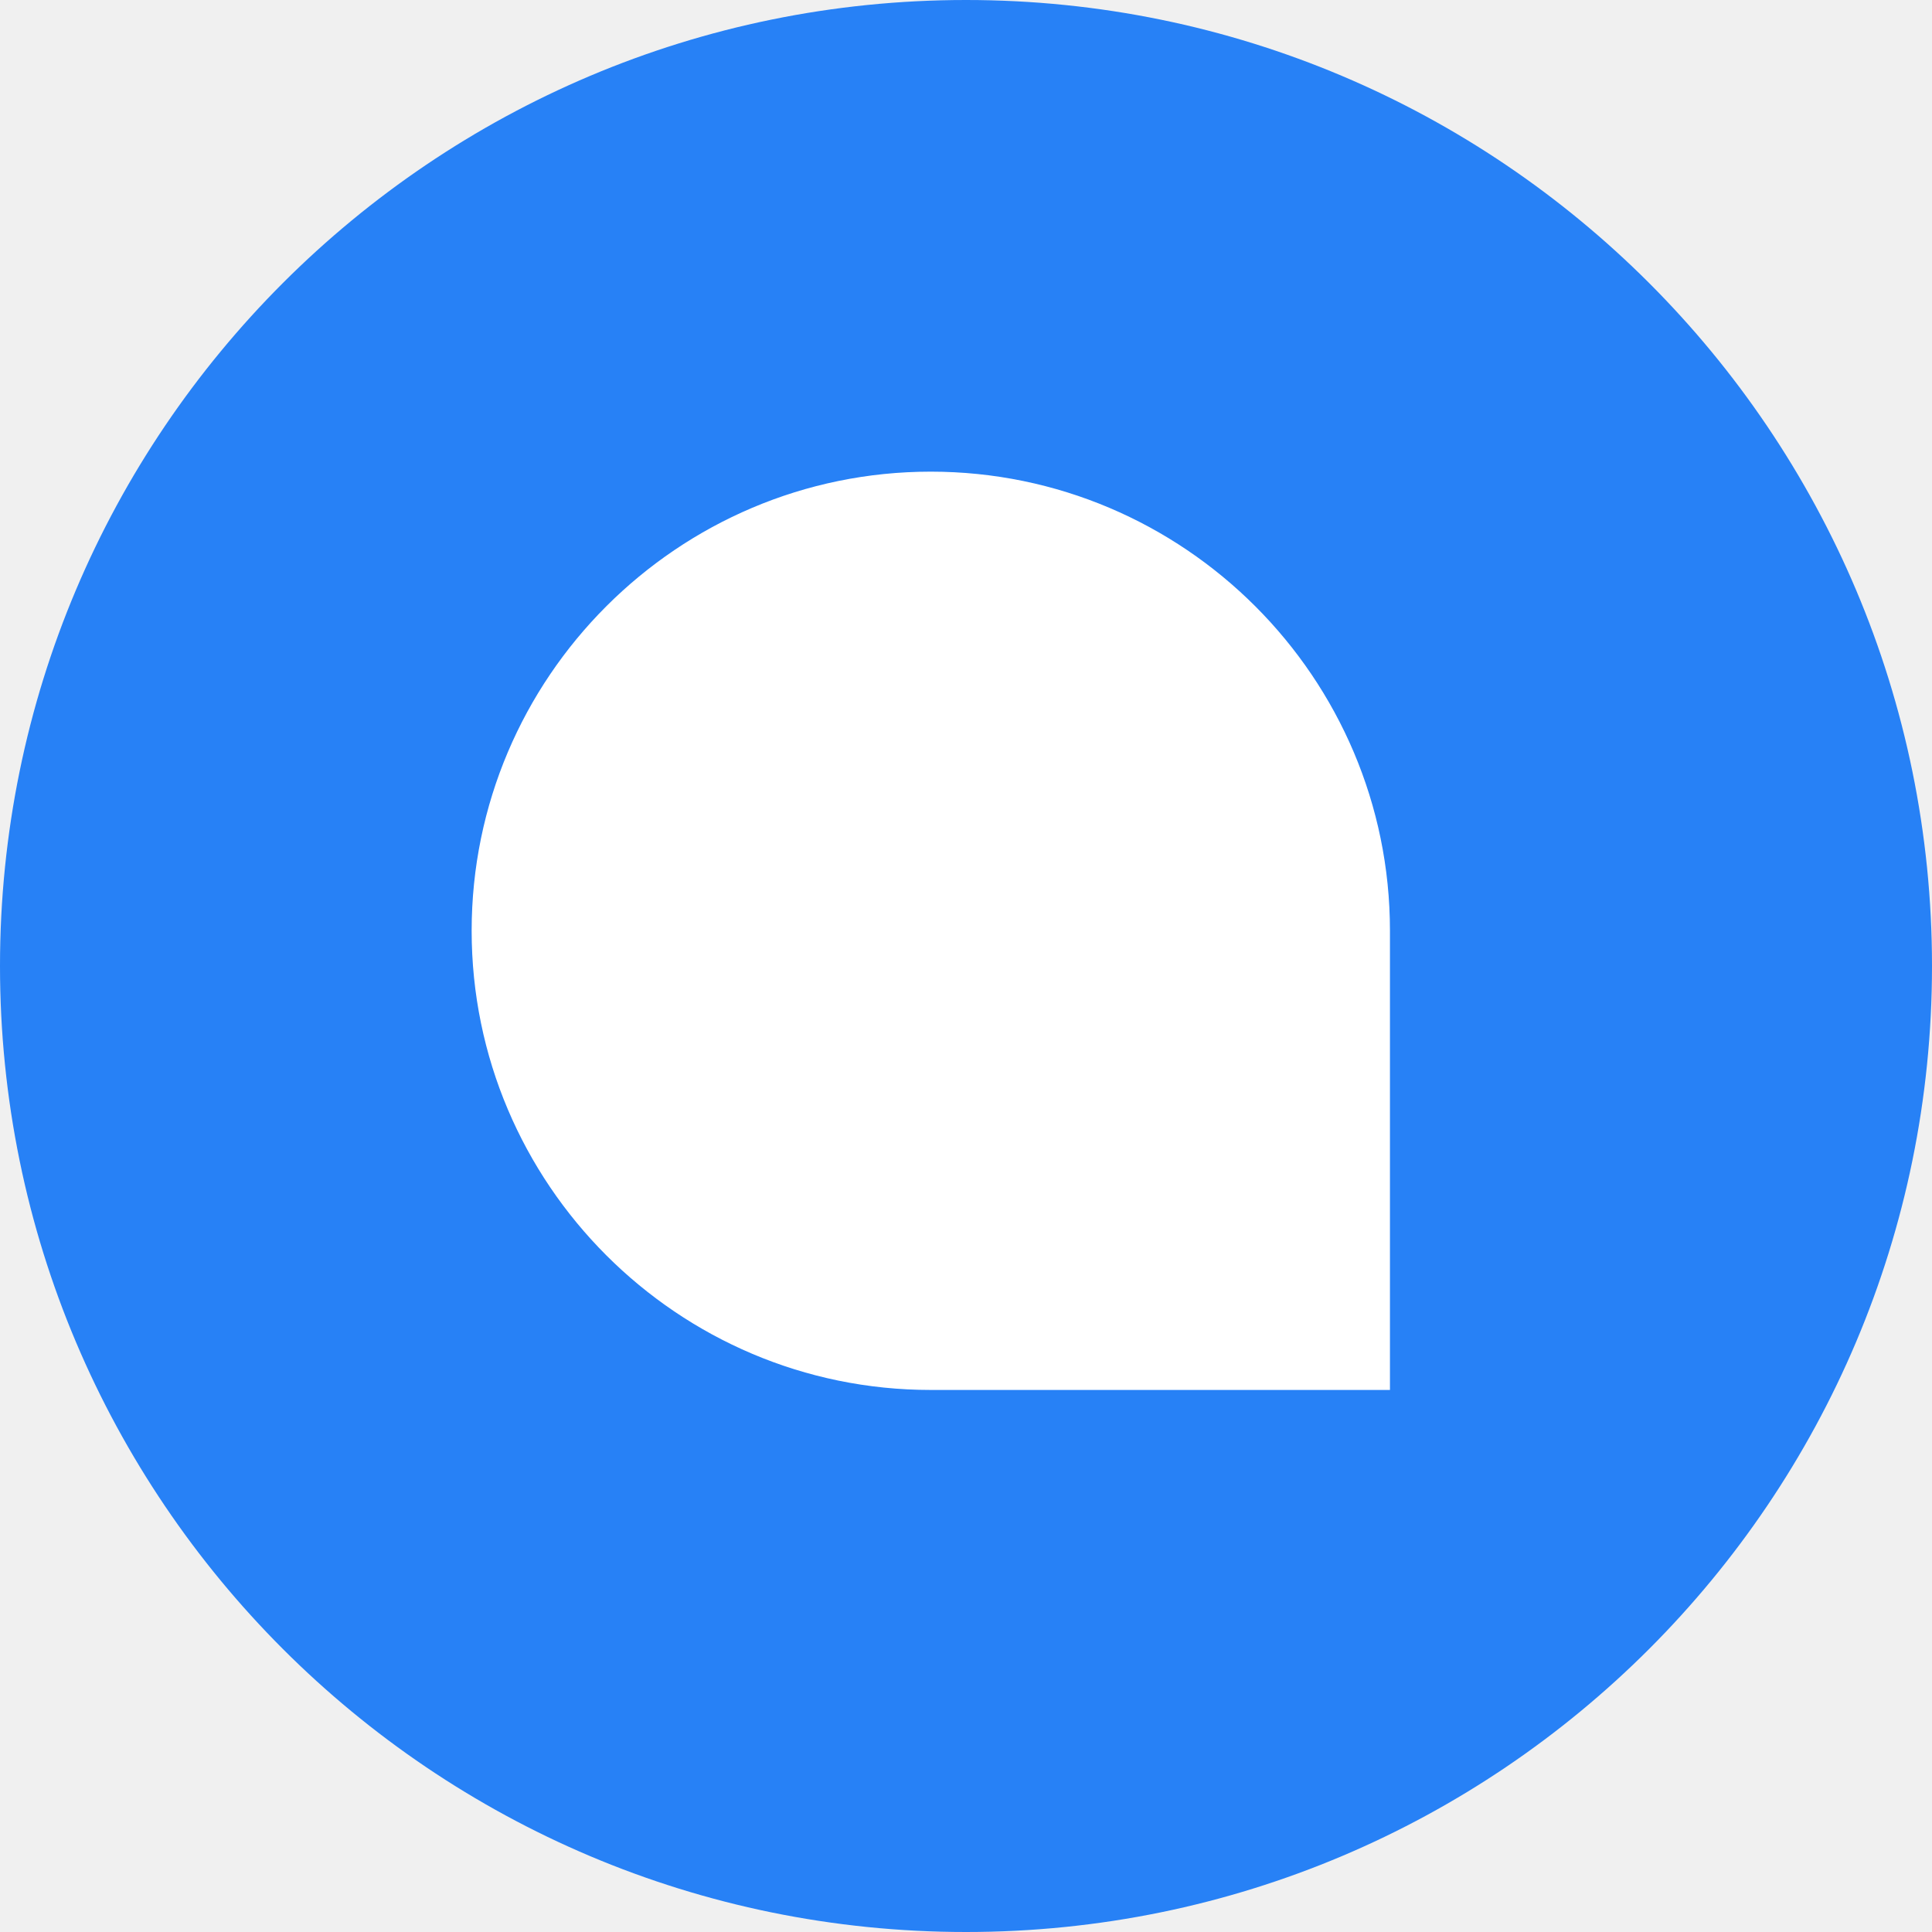
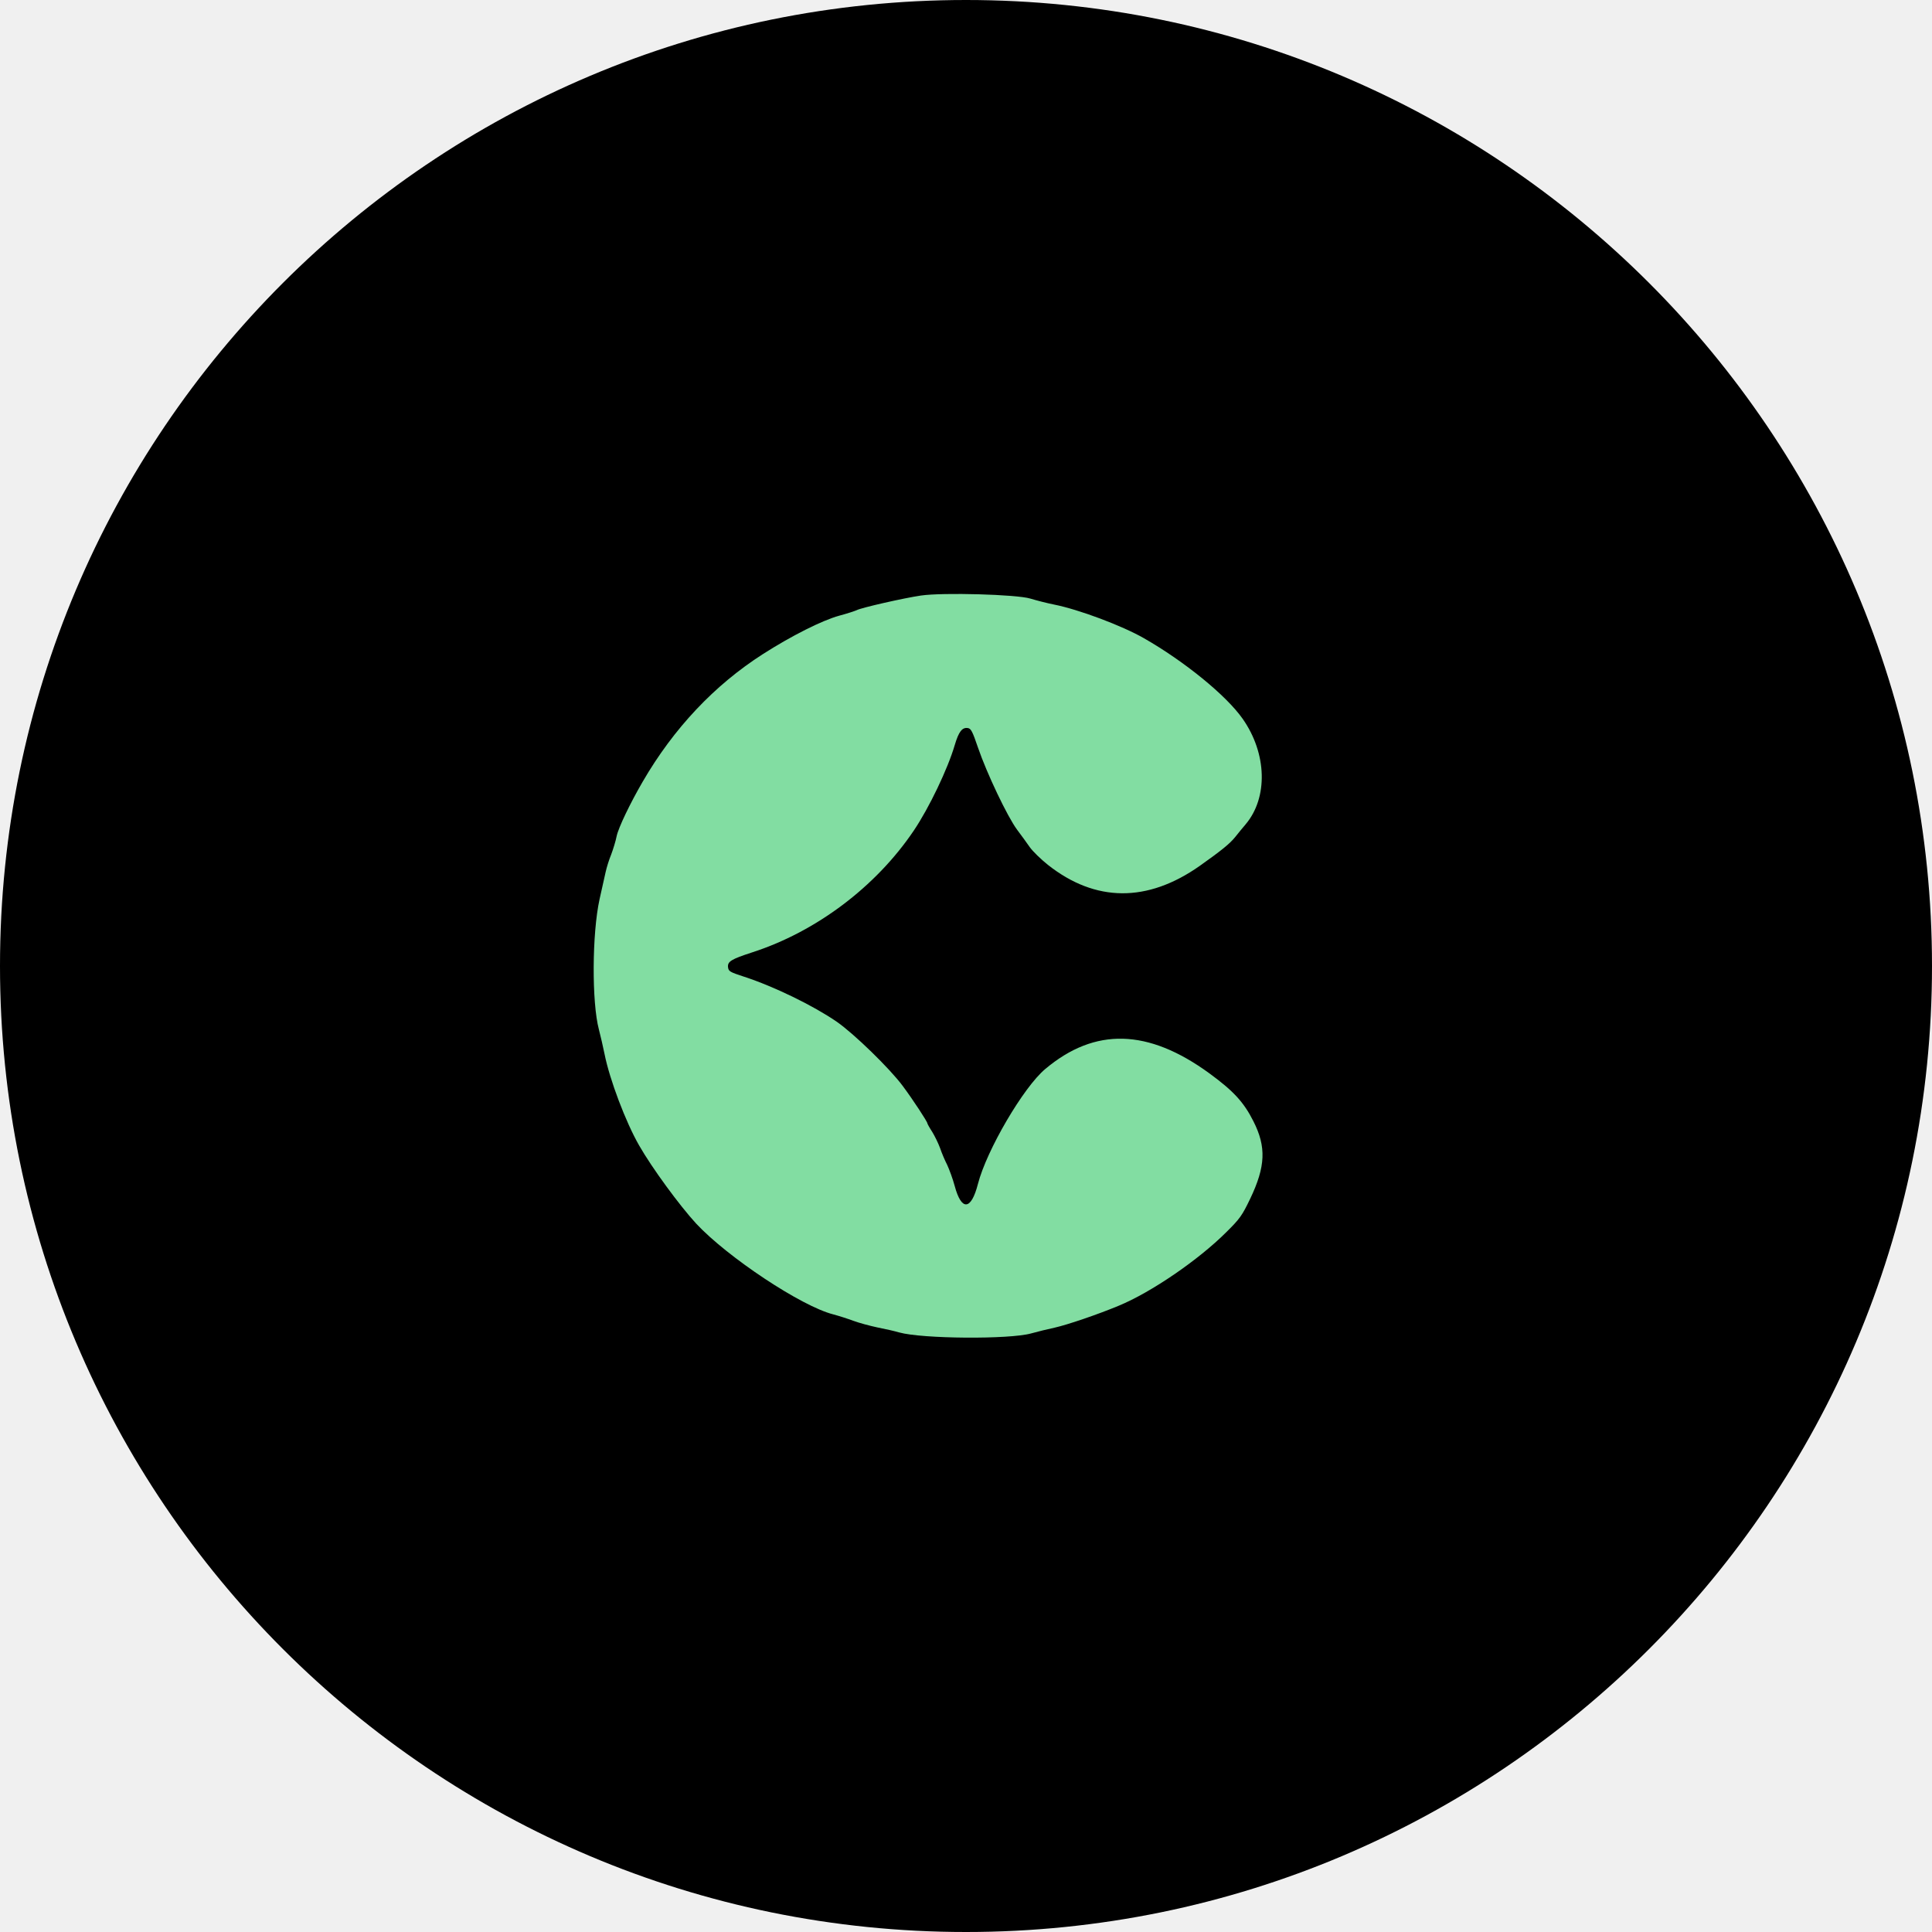
- <svg xmlns="http://www.w3.org/2000/svg" width="16" height="16" viewBox="0 0 16 16" fill="none">
-   <g clip-path="url(#woot-logo-clip-2342424e23u32098)">
-     <path d="M8 16C12.418 16 16 12.418 16 8C16 3.582 12.418 0 8 0C3.582 0 0 3.582 0 8C0 12.418 3.582 16 8 16Z" fill="#2781F6" />
-     <path d="M11.417 11.417H7.708C5.664 11.417 4 9.753 4 7.708C4 5.664 5.664 4 7.708 4C9.753 4 11.417 5.664 11.417 7.708V11.417Z" fill="white" stroke="white" stroke-width="0.188" />
-   </g>
-   <defs>
-     <clipPath id="woot-logo-clip-2342424e23u32098">
-       <rect width="16" height="16" fill="white" />
-     </clipPath>
-   </defs>
+ <svg xmlns="http://www.w3.org/2000/svg" viewBox="0 0 1200 1200">
+   <circle cx="600" cy="600" r="600" fill="#000000" />
+   <path fill="#82DDA2" d="M640.5,828.2 C644.4,827.1 651.0,825.5 655.2,824.6 C663.1,822.8 681.7,816.5 694.9,811.0 C715.0,802.7 744.4,782.6 761.7,765.3 C770.1,757.0 771.5,755.0 776.5,744.6 C786.1,724.5 786.6,712.4 778.5,696.4 C772.5,684.5 766.1,677.6 751.2,666.7 C713.1,638.9 680.1,638.0 649.2,664.0 C635.7,675.3 612.8,714.4 607.4,735.4 C603.2,751.8 597.2,752.3 593.0,736.7 C591.8,732.2 589.6,726.3 588.3,723.5 C586.9,720.8 584.9,716.1 583.9,713.1 C582.8,710.1 580.6,705.6 579.0,703.0 C577.3,700.4 576.0,698.0 576.0,697.7 C576.0,696.7 567.1,683.1 560.7,674.5 C552.7,663.7 530.5,642.1 519.7,634.6 C505.3,624.7 480.8,612.7 462.0,606.6 C453.4,603.8 452.5,603.3 452.2,600.8 C451.8,597.2 454.1,595.8 467.3,591.5 C506.9,578.7 544.0,550.8 567.5,516.0 C577.1,501.8 588.7,477.5 593.0,462.8 C595.5,454.4 597.6,451.7 601.1,452.2 C603.1,452.5 604.0,454.2 607.5,464.5 C612.9,480.3 625.7,507.2 631.7,515.3 C634.4,518.8 637.9,523.8 639.7,526.3 C641.5,528.8 646.5,533.7 650.9,537.2 C680.4,560.5 712.7,560.7 745.2,537.8 C758.6,528.3 763.8,524.1 767.2,519.9 C769.0,517.6 771.9,514.1 773.6,512.1 C787.7,495.5 787.0,468.0 771.8,446.4 C761.6,431.9 735.7,410.8 710.5,396.4 C696.9,388.6 669.9,378.5 654.7,375.5 C650.2,374.6 643.6,372.9 640.0,371.8 C631.6,369.2 585.6,367.9 572.0,369.9 C561.7,371.4 534.7,377.5 532.1,379.0 C531.0,379.5 526.2,381.1 521.3,382.4 C510.7,385.3 491.6,394.9 473.8,406.3 C443.8,425.5 418.4,452.4 399.2,485.5 C391.4,498.9 384.1,514.1 383.0,519.4 C382.4,522.5 380.8,527.6 379.6,530.8 C378.3,533.9 376.8,538.8 376.2,541.5 C375.6,544.2 373.9,551.9 372.4,558.5 C367.7,579.9 367.5,622.6 372.0,639.5 C373.0,643.4 374.6,650.2 375.5,654.7 C378.6,670.4 388.7,697.1 397.0,711.5 C405.0,725.5 422.1,748.8 432.4,760.0 C451.9,780.9 497.8,811.4 517.6,816.4 C521.0,817.3 526.6,819.1 530.1,820.4 C533.6,821.7 540.3,823.5 545.0,824.5 C549.7,825.4 555.8,826.8 558.5,827.6 C572.8,831.6 627.0,832.0 640.5,828.2 Z" />
</svg>
